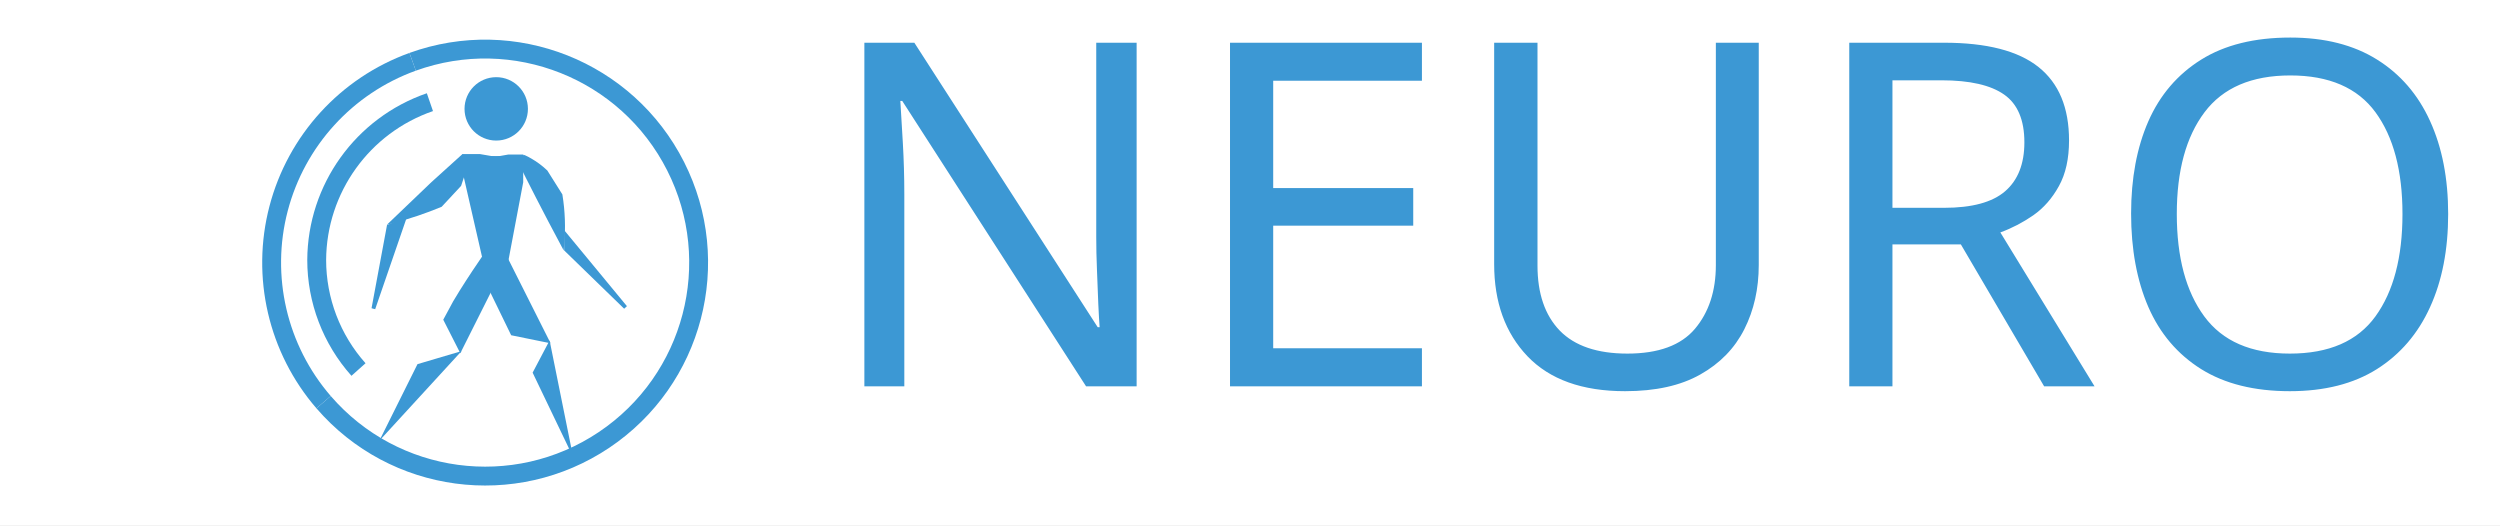
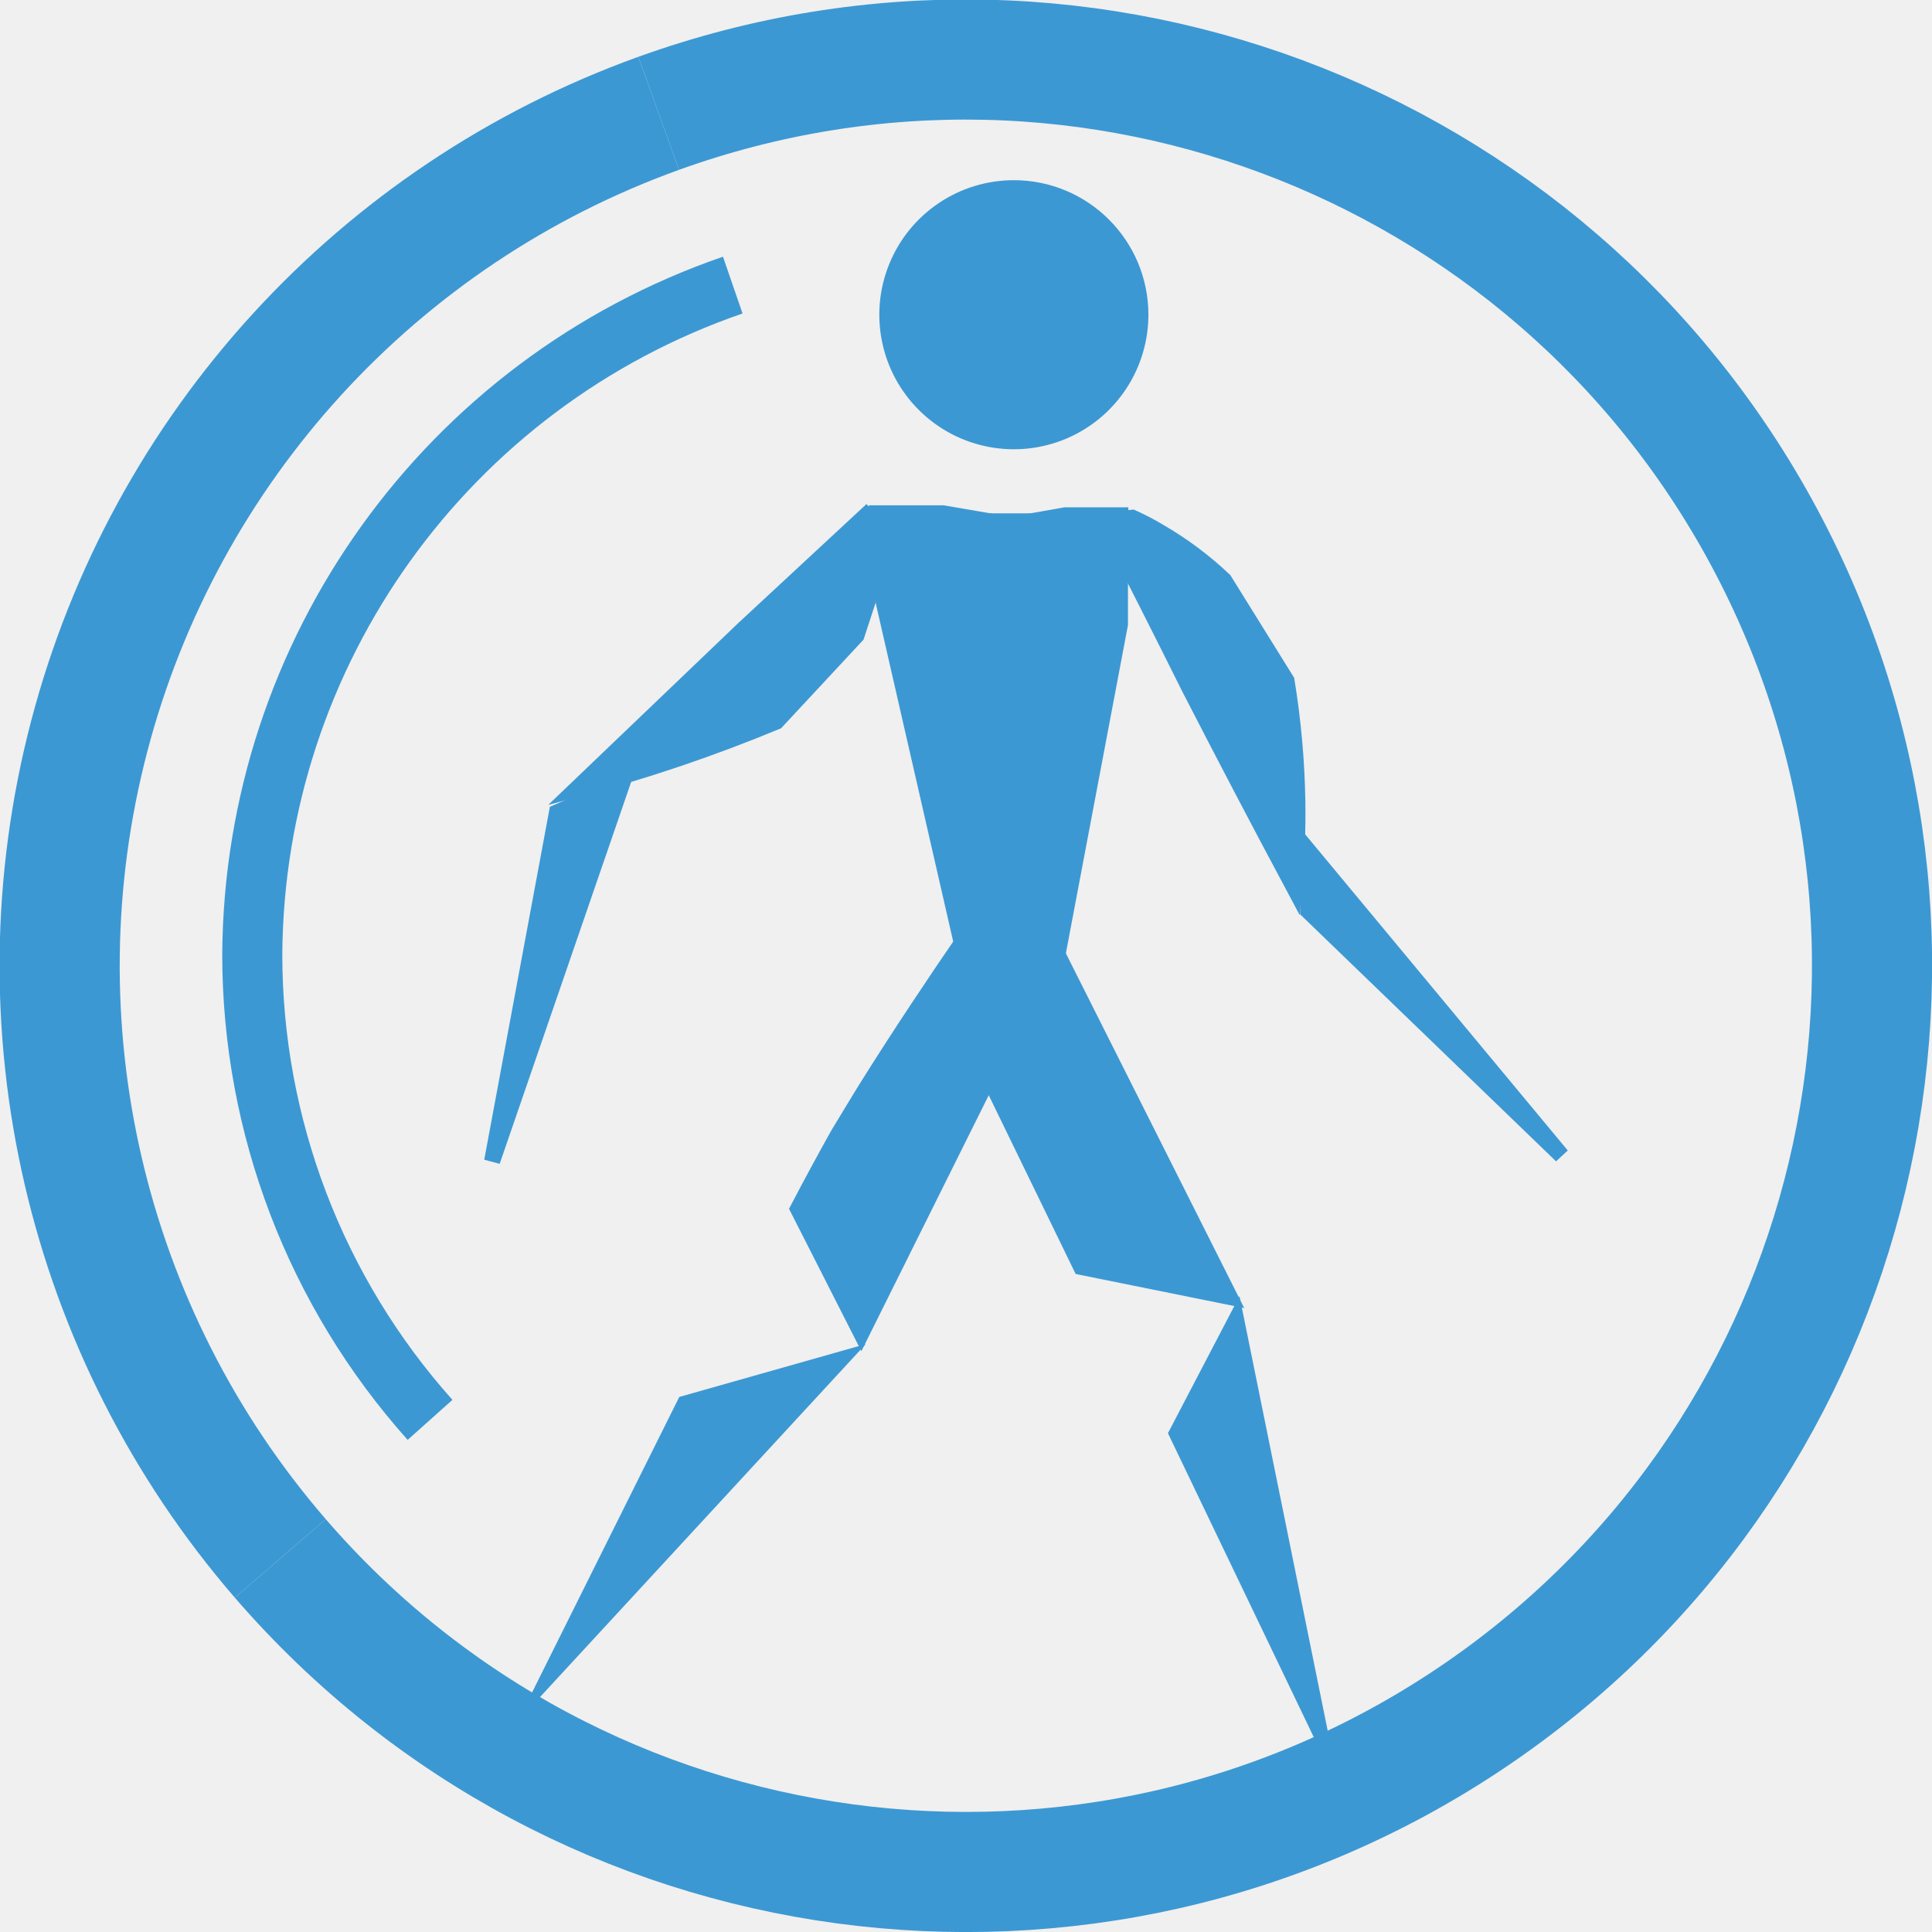
- <svg xmlns="http://www.w3.org/2000/svg" id="Layer_1" data-name="Layer 1" viewBox="0 0 265 55.67">
+ <svg xmlns="http://www.w3.org/2000/svg" viewBox="0 0 48.25 48.25">
  <defs>
-     <style>.cls-1,.cls-10,.cls-12,.cls-8{fill:none;}.cls-2{fill:#fff;}.cls-3{fill:#3c98d3;}.cls-4,.cls-5{fill:#4d9e56;}.cls-4{stroke:#4d9e56;}.cls-10,.cls-12,.cls-13,.cls-4,.cls-7,.cls-8,.cls-9{stroke-miterlimit:10;}.cls-13,.cls-4{stroke-width:0.79px;}.cls-6{clip-path:url(#clip-path);}.cls-11,.cls-13,.cls-14,.cls-7,.cls-9{fill:#3c98d4;}.cls-12,.cls-13,.cls-7,.cls-8,.cls-9{stroke:#3c98d4;}.cls-10,.cls-8,.cls-9{stroke-width:0.4px;}.cls-10{stroke:#fff;}.cls-12{stroke-width:2px;}.cls-14{font-size:51px;font-family:Asgalt-Regular, Asgalt;}</style>
+     <style>.cls-1,.cls-10,.cls-11,.cls-13,.cls-7,.cls-9{fill:none;}.cls-12,.cls-2,.cls-6{fill:#3c98d3;}.cls-3,.cls-4{fill:#4d9e56;}.cls-3{stroke:#4d9e56;}.cls-10,.cls-11,.cls-12,.cls-13,.cls-3,.cls-6,.cls-7,.cls-8,.cls-9{stroke-miterlimit:10;}.cls-11,.cls-3{stroke-width:0.79px;}.cls-5{clip-path:url(#clip-path);}.cls-10,.cls-11,.cls-12,.cls-13,.cls-6,.cls-7,.cls-8{stroke:#3c98d3;}.cls-12,.cls-7,.cls-8,.cls-9{stroke-width:0.4px;}.cls-8{fill:#fff;}.cls-9{stroke:#fff;}.cls-10{stroke-width:3px;}.cls-13{stroke-width:1.5px;}</style>
    <clipPath id="clip-path">
-       <rect class="cls-1" x="49.16" y="16.54" width="6.3" height="12.1" />
+       <rect class="cls-1" x="21.87" y="12.82" width="6.3" height="12.1" />
    </clipPath>
  </defs>
-   <rect class="cls-2" width="265" height="55.67" />
-   <path class="cls-3" d="M59.74,45.43,56.9,39.51l1.19-2.26,1.66,8.19" />
-   <path class="cls-3" d="M41.81,44.39l2.72-5.46L47.67,38l-5.86,6.35" />
-   <circle class="cls-4" cx="52.61" cy="11.54" r="2.86" />
-   <path class="cls-3" d="M55.57,16.64c.22.1.44.21.67.35a8.65,8.65,0,0,1,1.62,1.21l1.56,2.48a21,21,0,0,1,.19,5.18q-1.31-2.45-2.62-5-1.09-2.12-2.12-4.2l.69,0" />
-   <path class="cls-5" d="M60,26.46q0-.76,0-1.51l6.3,7.63L60,26.46" />
-   <g class="cls-6">
-     <g class="cls-6">
-       <path class="cls-7" d="M55.46,16.63l-2.27,12H52l-.07,0-2.77-12.1,1.68,0,1.69.29,1.36-.24Z" />
+   <g id="Layer_2" data-name="Layer 2">
+     <g id="Layer_1-2" data-name="Layer 1">
+       <path class="cls-2" d="M32.45,41.72l-2.84-5.92,1.18-2.26,1.66,8.19" />
+       <path class="cls-2" d="M14.52,40.68l2.72-5.46,3.14-.89-5.86,6.35" />
+       <circle class="cls-3" cx="25.32" cy="7.83" r="2.86" />
+       <path class="cls-2" d="M28.28,12.93c.22.1.44.21.67.35a8.65,8.65,0,0,1,1.62,1.21L32.13,17a20.8,20.8,0,0,1,.27,3,21,21,0,0,1-.08,2.17q-1.31-2.45-2.62-5Q28.62,15,27.59,13l.69,0" />
+       <path class="cls-4" d="M32.67,22.75q0-.76,0-1.51L39,28.86l-6.33-6.11" />
+       <g class="cls-5">
+         <g class="cls-5">
+           <path class="cls-6" d="M28.17,12.92l-2.27,12H24.71l-.07,0-2.77-12.1,1.68,0,1.69.29,1.36-.24Z" />
+         </g>
+       </g>
+       <path class="cls-7" d="M21.7,12.82h.17l1.68,0,1.69.29,1.36-.24,1.58,0" />
+       <path class="cls-8" d="M21.87,12.8v0l2.77,12.1h0" />
+       <line class="cls-9" x1="24.71" y1="24.9" x2="25.9" y2="24.9" />
+       <path class="cls-2" d="M26.23,23.48l4.48,8.91L27,31.64l-3-6.17,2.16-2" />
+       <path class="cls-2" d="M25.64,25l-4.13,8.3-1.58-3.11q.47-.9,1-1.85c.24-.4.45-.74.68-1.12.88-1.41,1.89-2.91,2.42-3.68L25.64,25" />
+       <path class="cls-4" d="M22.24,13.52,22,14l-.61,1.87-2,2.15a39.33,39.33,0,0,1-5,1.69l4.18-4,3.06-2.84.57.62" />
+       <path class="cls-2" d="M13.91,20.29l1.62-.7L12.29,29l1.62-8.71" />
+       <path class="cls-10" d="M16.45,2.83A22.63,22.63,0,1,1,7,38.92" />
+       <path class="cls-10" d="M7,38.92A22.63,22.63,0,0,1,16.45,2.83" />
+       <path class="cls-11" d="M32.45,41.72l-2.84-5.92,1.18-2.26Z" />
+       <path class="cls-11" d="M14.52,40.68l2.72-5.46,3.14-.89Z" />
+       <path class="cls-6" d="M28.18,7.83A2.86,2.86,0,1,1,25.32,5a2.86,2.86,0,0,1,2.86,2.86" />
+       <path class="cls-7" d="M28.28,12.93c.22.1.44.21.67.35a8.65,8.65,0,0,1,1.62,1.21L32.13,17a20.8,20.8,0,0,1,.27,3,21,21,0,0,1-.08,2.17q-1.31-2.45-2.62-5Q28.62,15,27.59,13Z" />
+       <path class="cls-12" d="M32.67,22.75q0-.76,0-1.51L39,28.86Z" />
+       <line class="cls-7" x1="25.9" y1="24.9" x2="28.17" y2="12.92" />
+       <path class="cls-7" d="M26.23,23.48l4.48,8.91L27,31.64l-3-6.17Z" />
+       <path class="cls-7" d="M25.64,25l-4.13,8.3-1.58-3.11q.47-.9,1-1.85c.24-.4.45-.74.68-1.12.88-1.41,1.89-2.91,2.42-3.68Z" />
+       <path class="cls-12" d="M22.24,13.52,22,14l-.61,1.87-2,2.15a39.33,39.33,0,0,1-5,1.69l4.18-4,3.06-2.84Z" />
+       <path class="cls-7" d="M13.91,20.29l1.62-.7L12.29,29Z" />
+       <path class="cls-13" d="M10.74,35.46A17.45,17.45,0,0,1,6.3,23.84a17.8,17.8,0,0,1,12-16.72" />
    </g>
  </g>
-   <path class="cls-8" d="M49,16.53h.17l1.68,0,1.69.29,1.36-.24,1.58,0" />
-   <path class="cls-9" d="M49.16,16.52v0l2.77,12.1h0" />
-   <line class="cls-10" x1="52" y1="28.62" x2="53.19" y2="28.62" />
-   <path class="cls-11" d="M53.52,27.2,58,36.11l-3.68-.75-3-6.17,2.16-2" />
-   <path class="cls-11" d="M52.93,28.75,48.79,37l-1.58-3.11q.47-.9,1-1.85c.24-.4.45-.74.68-1.12.88-1.41,1.89-2.91,2.42-3.68l1.59,1.45" />
-   <path class="cls-5" d="M49.53,17.23l-.21.5L48.7,19.6l-2,2.15a39.33,39.33,0,0,1-5,1.69l4.18-4L49,16.62l.57.62" />
-   <path class="cls-3" d="M41.2,24l1.62-.7-3.24,9.41L41.2,24" />
-   <path class="cls-12" d="M43.74,6.55A22.63,22.63,0,1,1,34.3,42.63" />
-   <path class="cls-12" d="M34.3,42.63A22.63,22.63,0,0,1,43.74,6.55" />
-   <path class="cls-13" d="M59.74,45.43,56.9,39.51l1.19-2.26Z" />
-   <path class="cls-13" d="M41.81,44.39l2.72-5.46L47.67,38Z" />
-   <path class="cls-7" d="M55.46,11.54a2.86,2.86,0,1,1-2.86-2.86,2.86,2.86,0,0,1,2.86,2.86" />
-   <path class="cls-9" d="M55.57,16.64c.22.1.44.21.67.35a8.65,8.65,0,0,1,1.62,1.21l1.56,2.48a21,21,0,0,1,.19,5.18q-1.31-2.45-2.62-5-1.09-2.12-2.12-4.2Z" />
-   <path class="cls-9" d="M60,26.46q0-.76,0-1.51l6.3,7.63Z" />
-   <line class="cls-8" x1="53.19" y1="28.62" x2="55.46" y2="16.63" />
-   <path class="cls-8" d="M53.52,27.2,58,36.11l-3.68-.75-3-6.17Z" />
-   <path class="cls-8" d="M52.93,28.75,48.79,37l-1.58-3.11q.47-.9,1-1.85c.24-.4.45-.74.68-1.12.88-1.41,1.89-2.91,2.42-3.68Z" />
-   <path class="cls-9" d="M49.53,17.23l-.21.5L48.7,19.6l-2,2.15a39.33,39.33,0,0,1-5,1.69l4.18-4L49,16.62Z" />
-   <path class="cls-9" d="M41.2,24l1.62-.7-3.24,9.41Z" />
-   <path class="cls-12" d="M38,39.17a17.45,17.45,0,0,1-4.43-11.62,17.8,17.8,0,0,1,12-16.72" />
-   <text class="cls-14" transform="translate(86.67 40.95)">NEUROGATE</text>
</svg>
